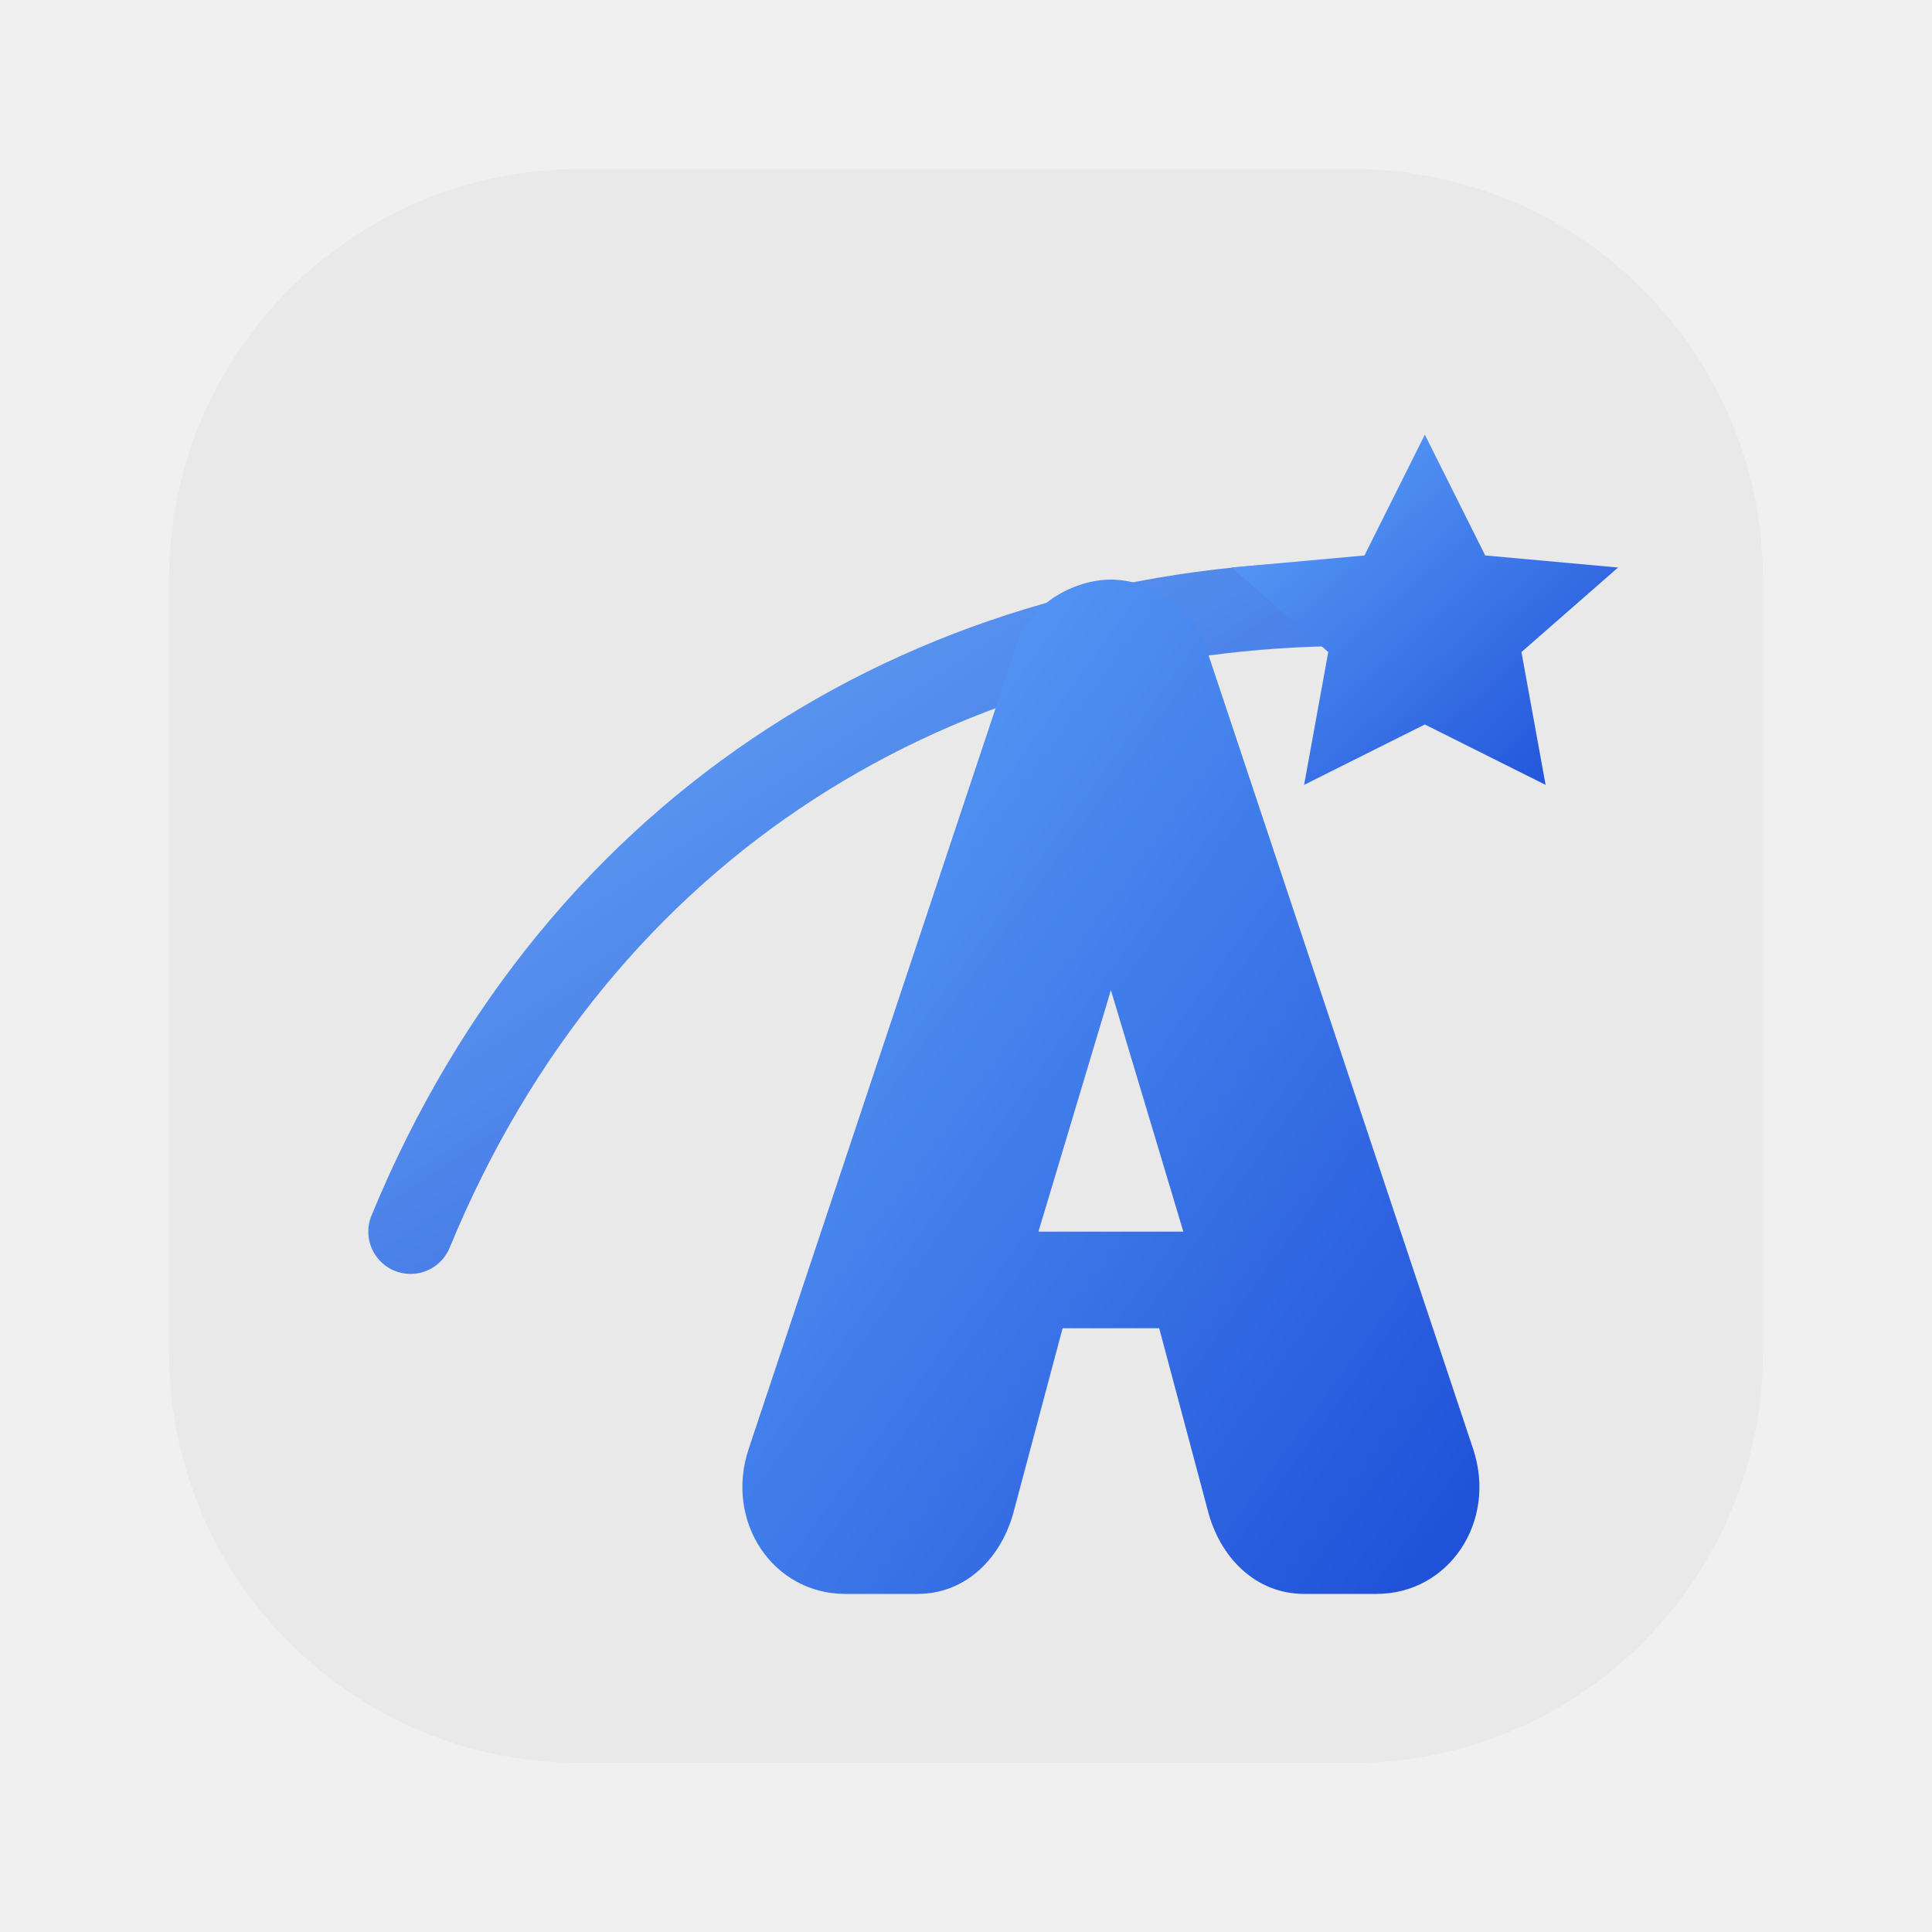
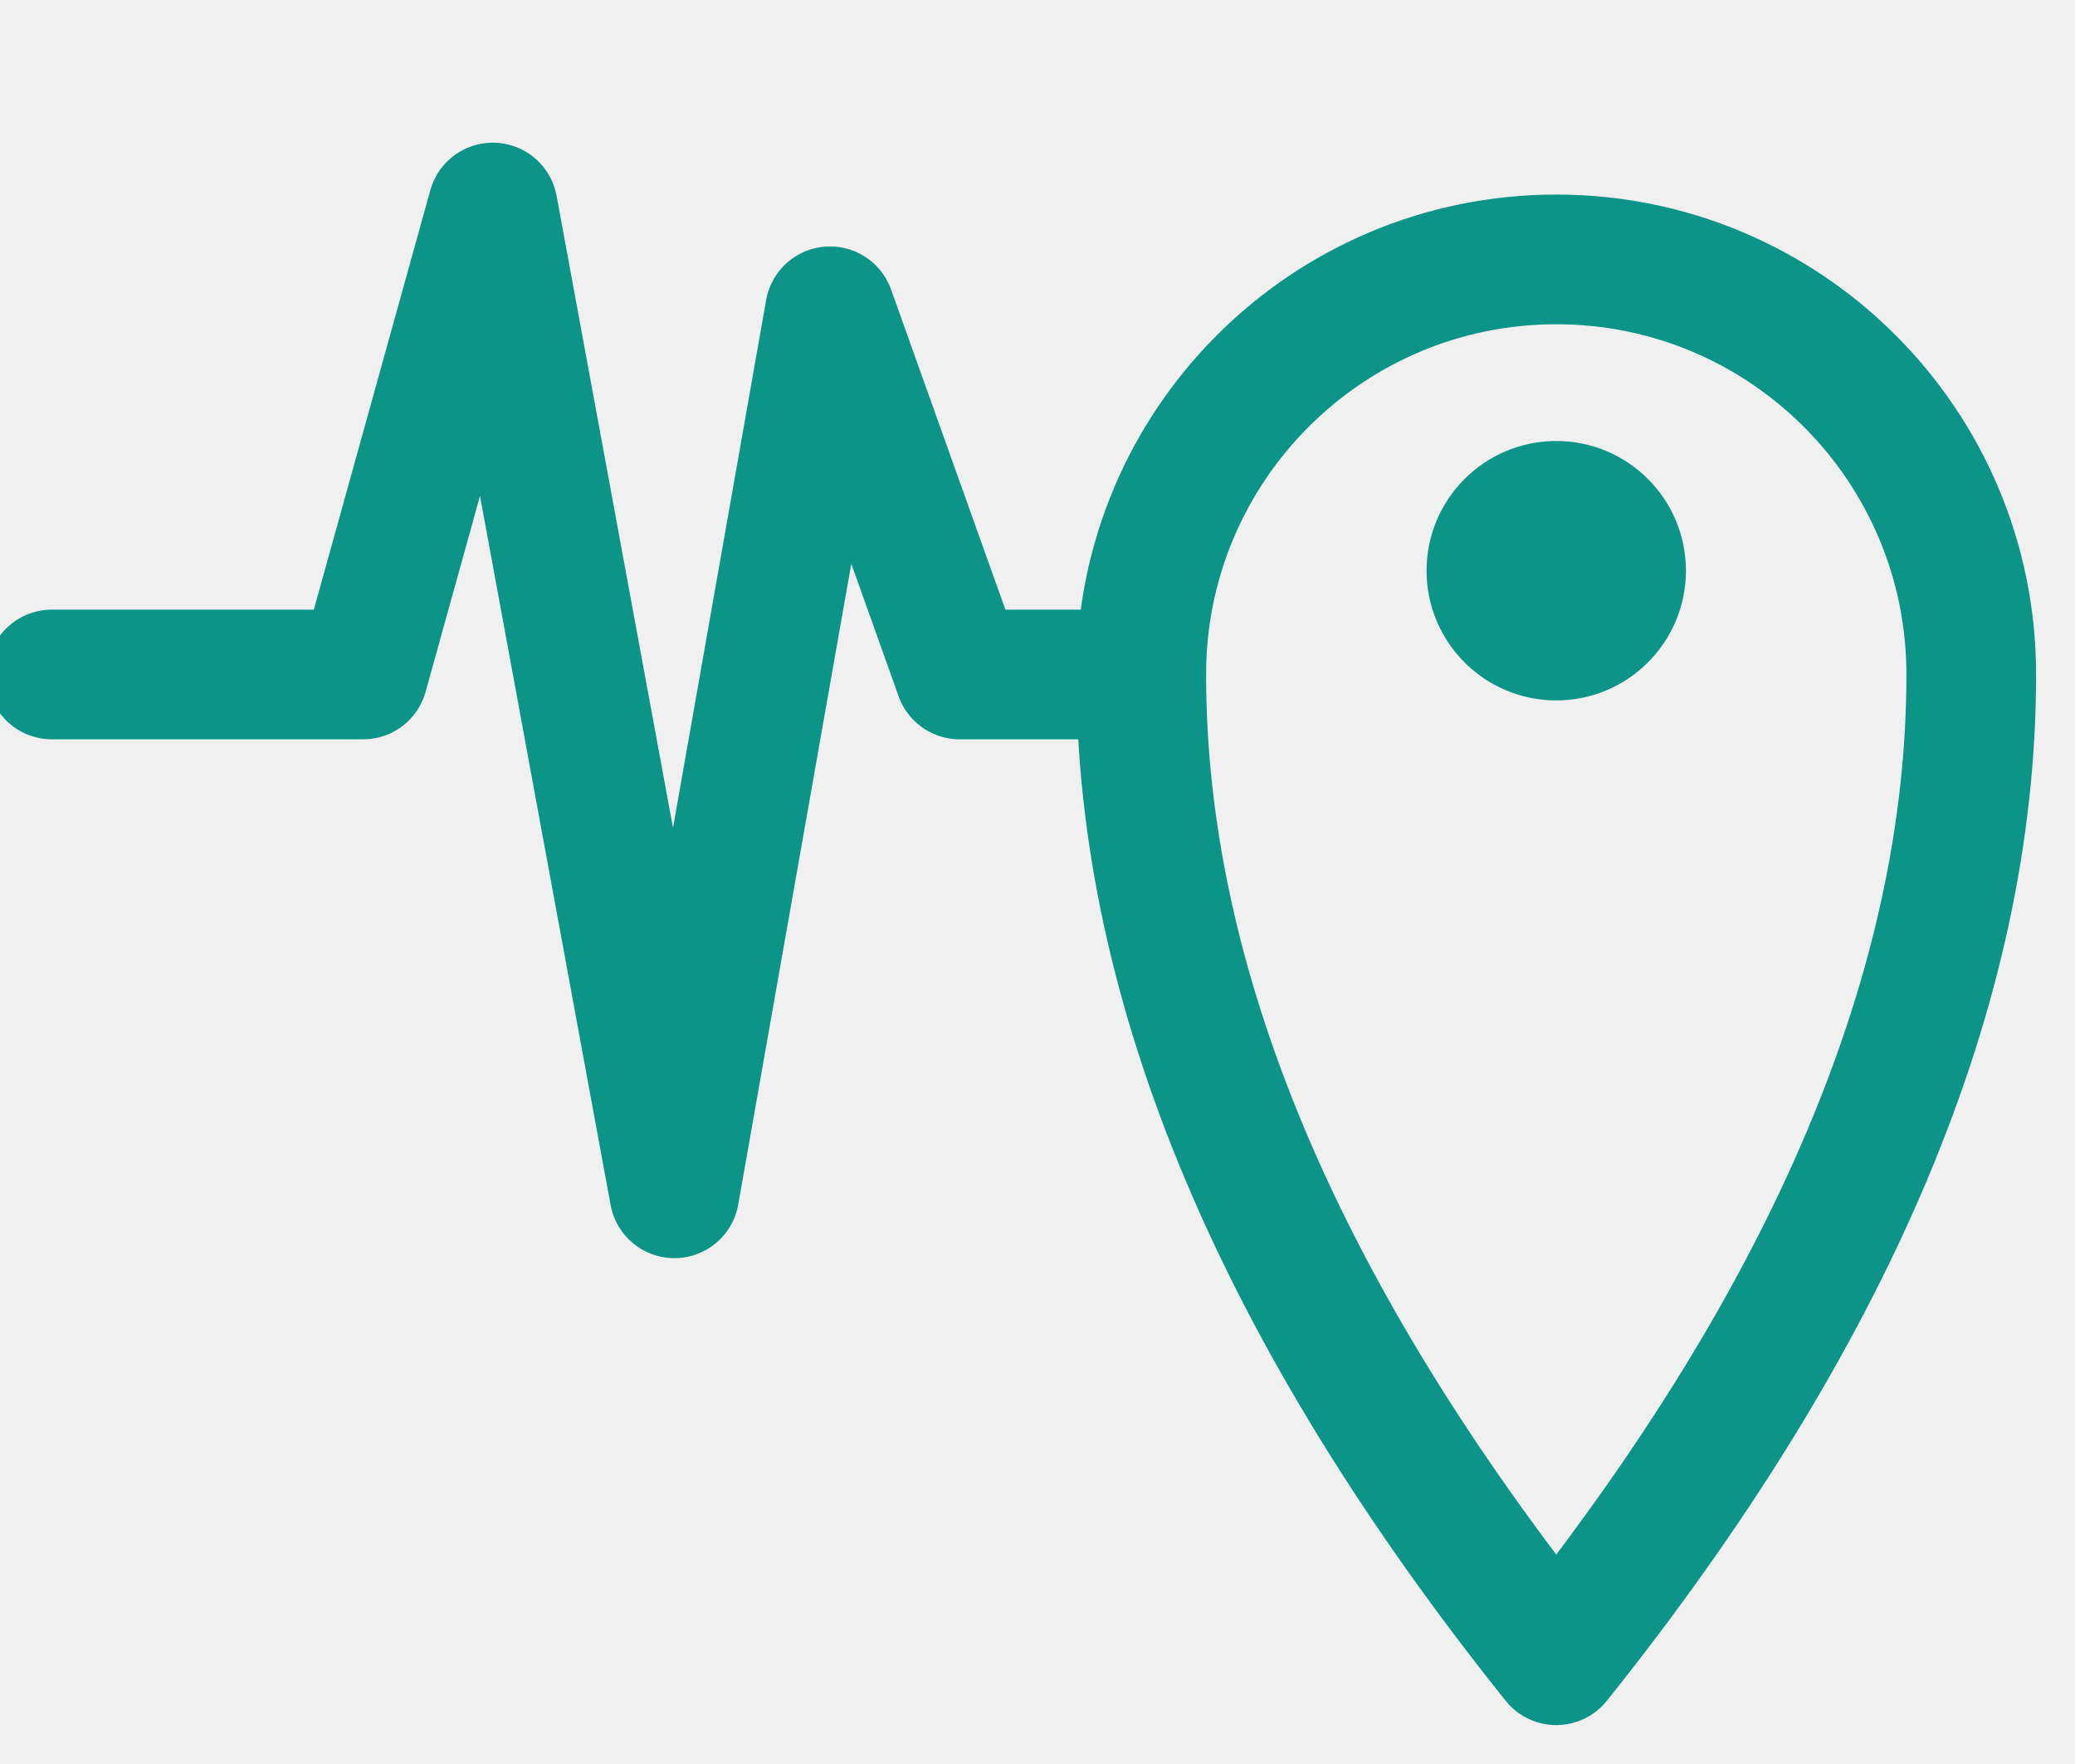
- <svg xmlns="http://www.w3.org/2000/svg" width="256" height="256" viewBox="0 0 160 160" fill="none" role="img" aria-label="Max Apogee mark">
-   <defs>
-     <linearGradient id="ma2_blue" x1="0" y1="0" x2="1" y2="1">
-       <stop offset="0" stop-color="#60A5FA" />
-       <stop offset="1" stop-color="#1D4ED8" />
-     </linearGradient>
-     <mask id="ma2_a_cutout" maskUnits="userSpaceOnUse" x="0" y="0" width="160" height="160">
-       <rect x="0" y="0" width="160" height="160" fill="white" />
-       <path d="M86 102H98L92 82L86 102Z" fill="black" />
-     </mask>
-   </defs>
-   <rect x="14" y="14" width="132" height="132" rx="34" fill="black" opacity="0.03" />
-   <path d="M34 102C48 68 78 50 112 50" stroke="url(#ma2_blue)" stroke-width="7" stroke-linecap="round" opacity="0.92" />
-   <path d="M118 36l5 10 11 1-8 7 2 11-10-5-10 5 2-11-8-7 11-1 5-10z" fill="url(#ma2_blue)" />
-   <path d="M62 120L84 54C85 50 89 48 92 48C95 48 99 50 100 54L122 120C124 126 120 132 114 132H108C104 132 101 129 100 125L96 110H88L84 125C83 129 80 132 76 132H70C64 132 60 126 62 120Z" fill="url(#ma2_blue)" mask="url(#ma2_a_cutout)" />
+ <svg xmlns="http://www.w3.org/2000/svg" viewBox="0 0 40 34" fill="none">
+   <path d="M1 13 L7 13 L9.5 4 L13 23 L16 6 L18.5 13 L22 13" stroke="#0d9488" stroke-width="2.5" stroke-linecap="round" stroke-linejoin="round" />
+   <path d="M22 13 A8 8 0 0 1 38 13 Q38 22 30 32 Q22 22 22 13" stroke="#0d9488" stroke-width="2.5" stroke-linecap="round" stroke-linejoin="round" />
+   <circle cx="30" cy="11" r="2.5" fill="#0d9488" />
</svg>
